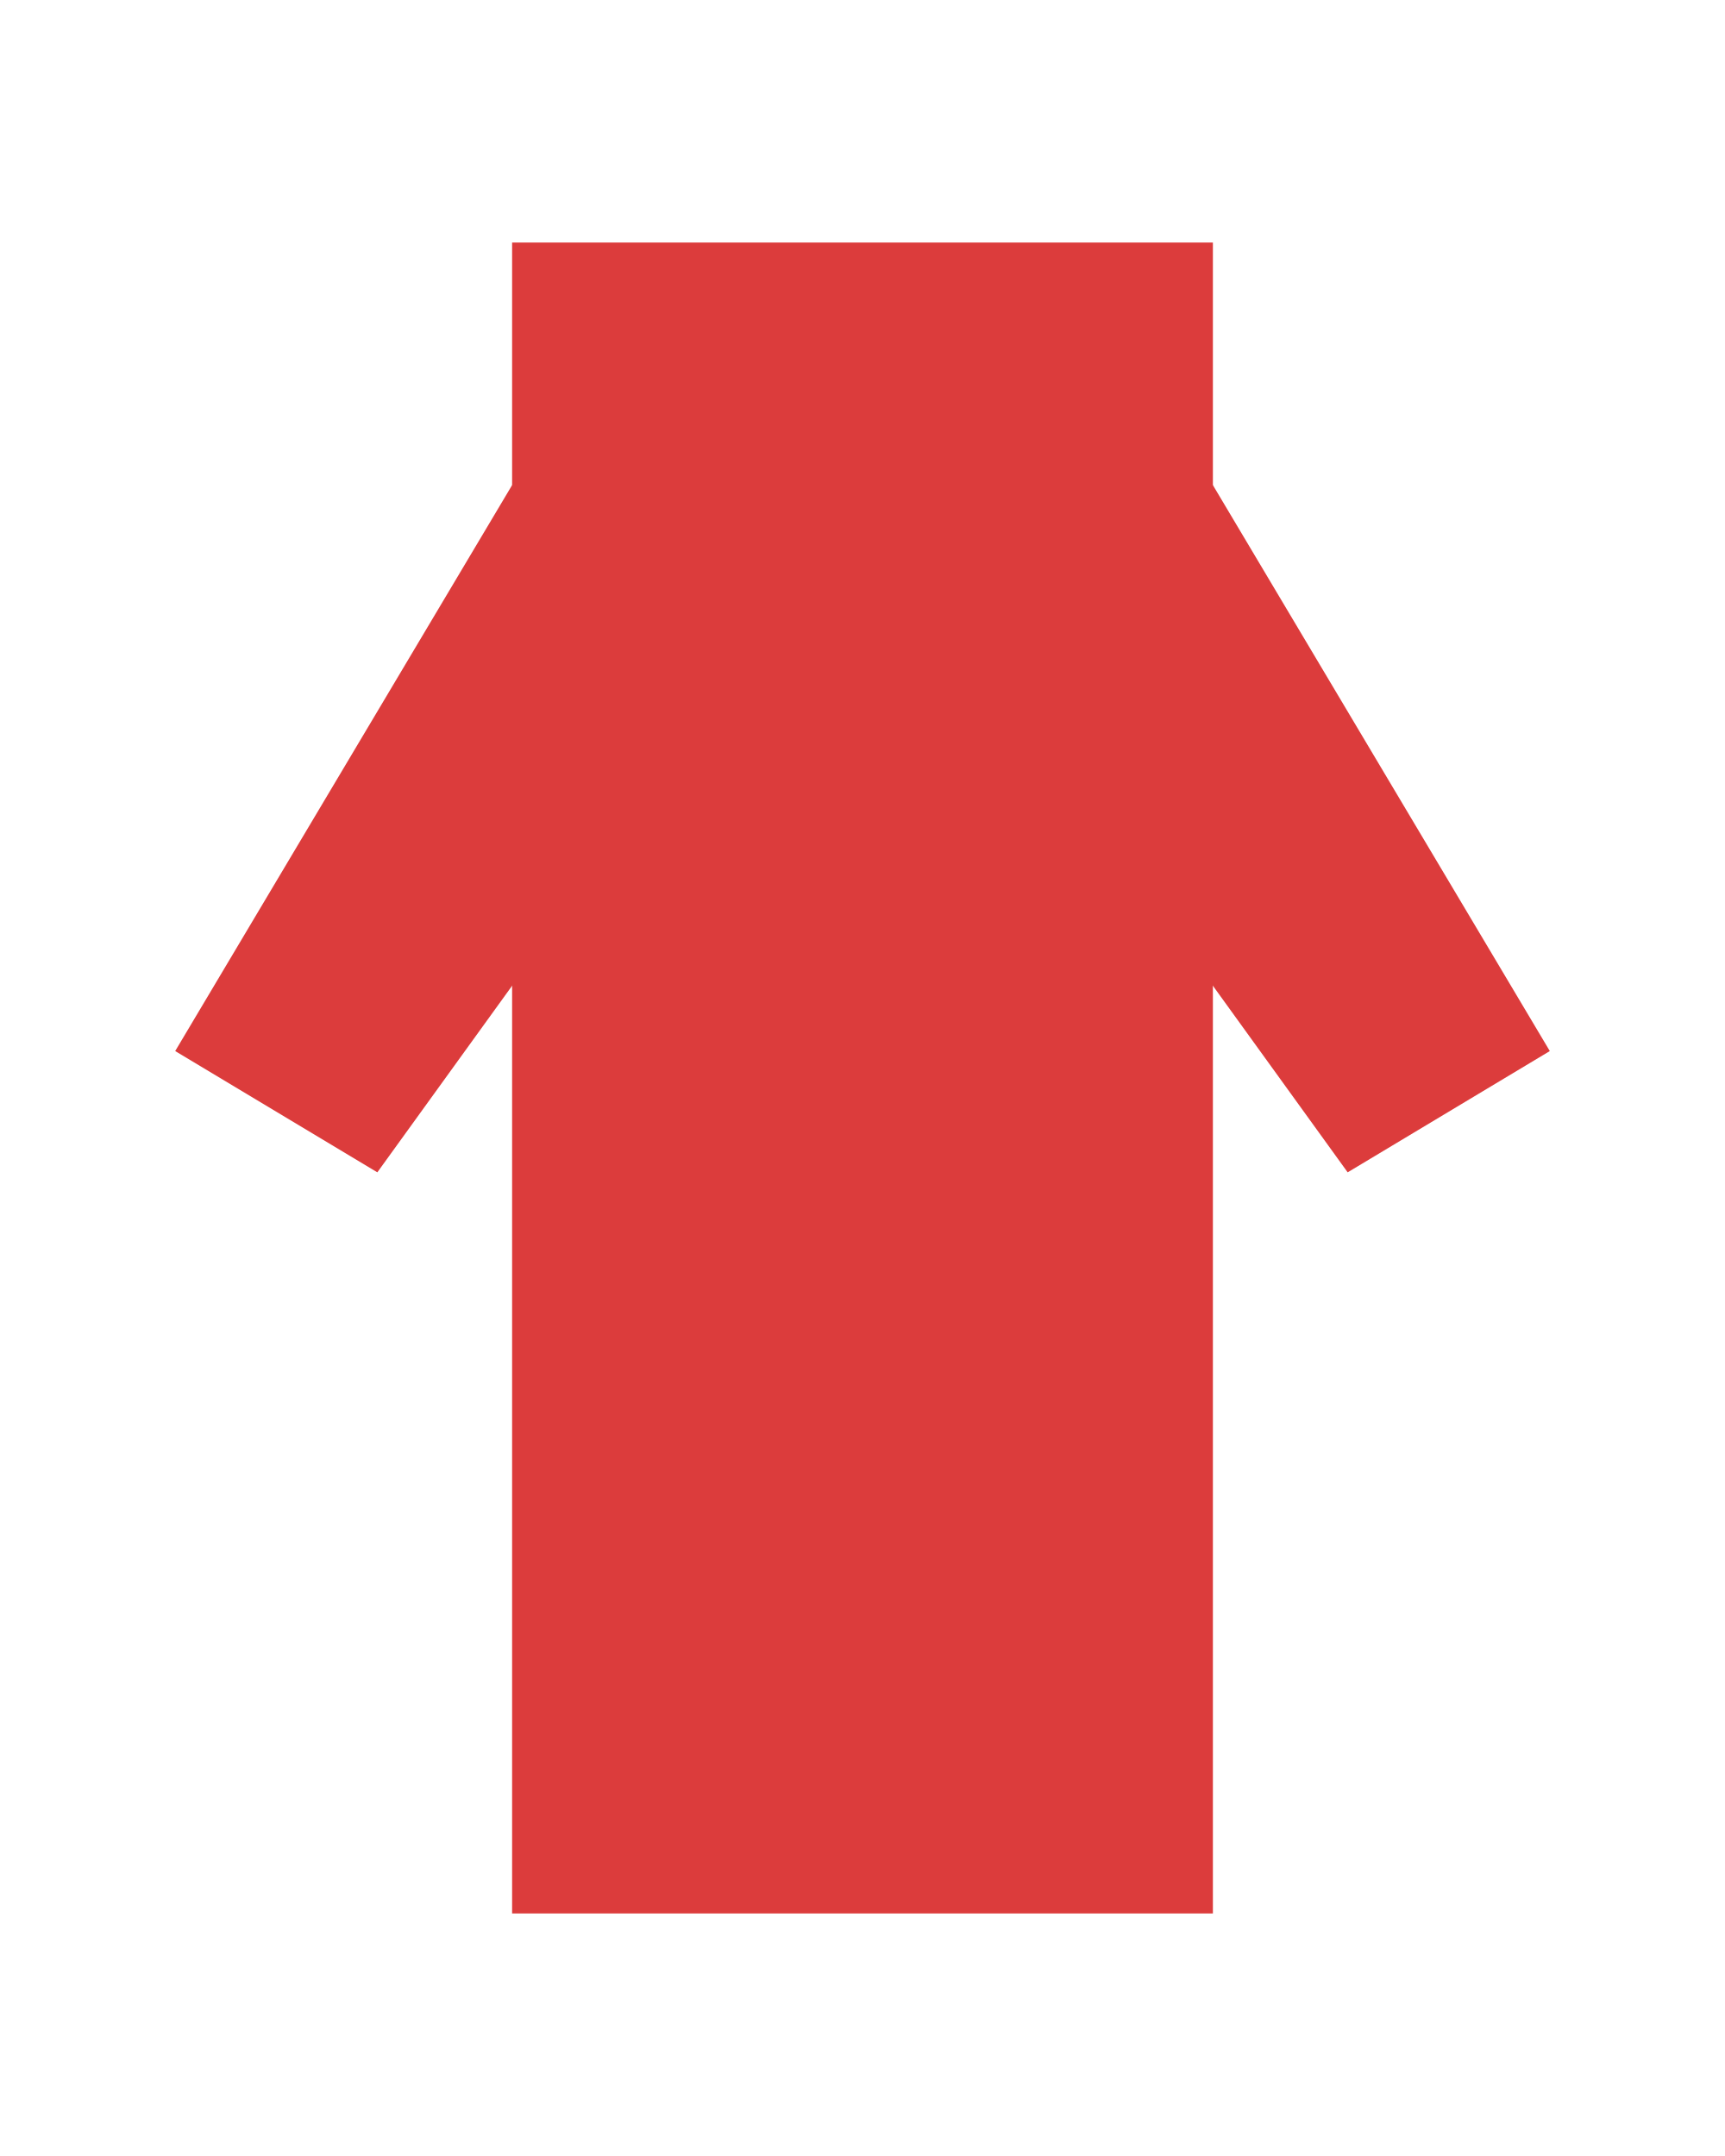
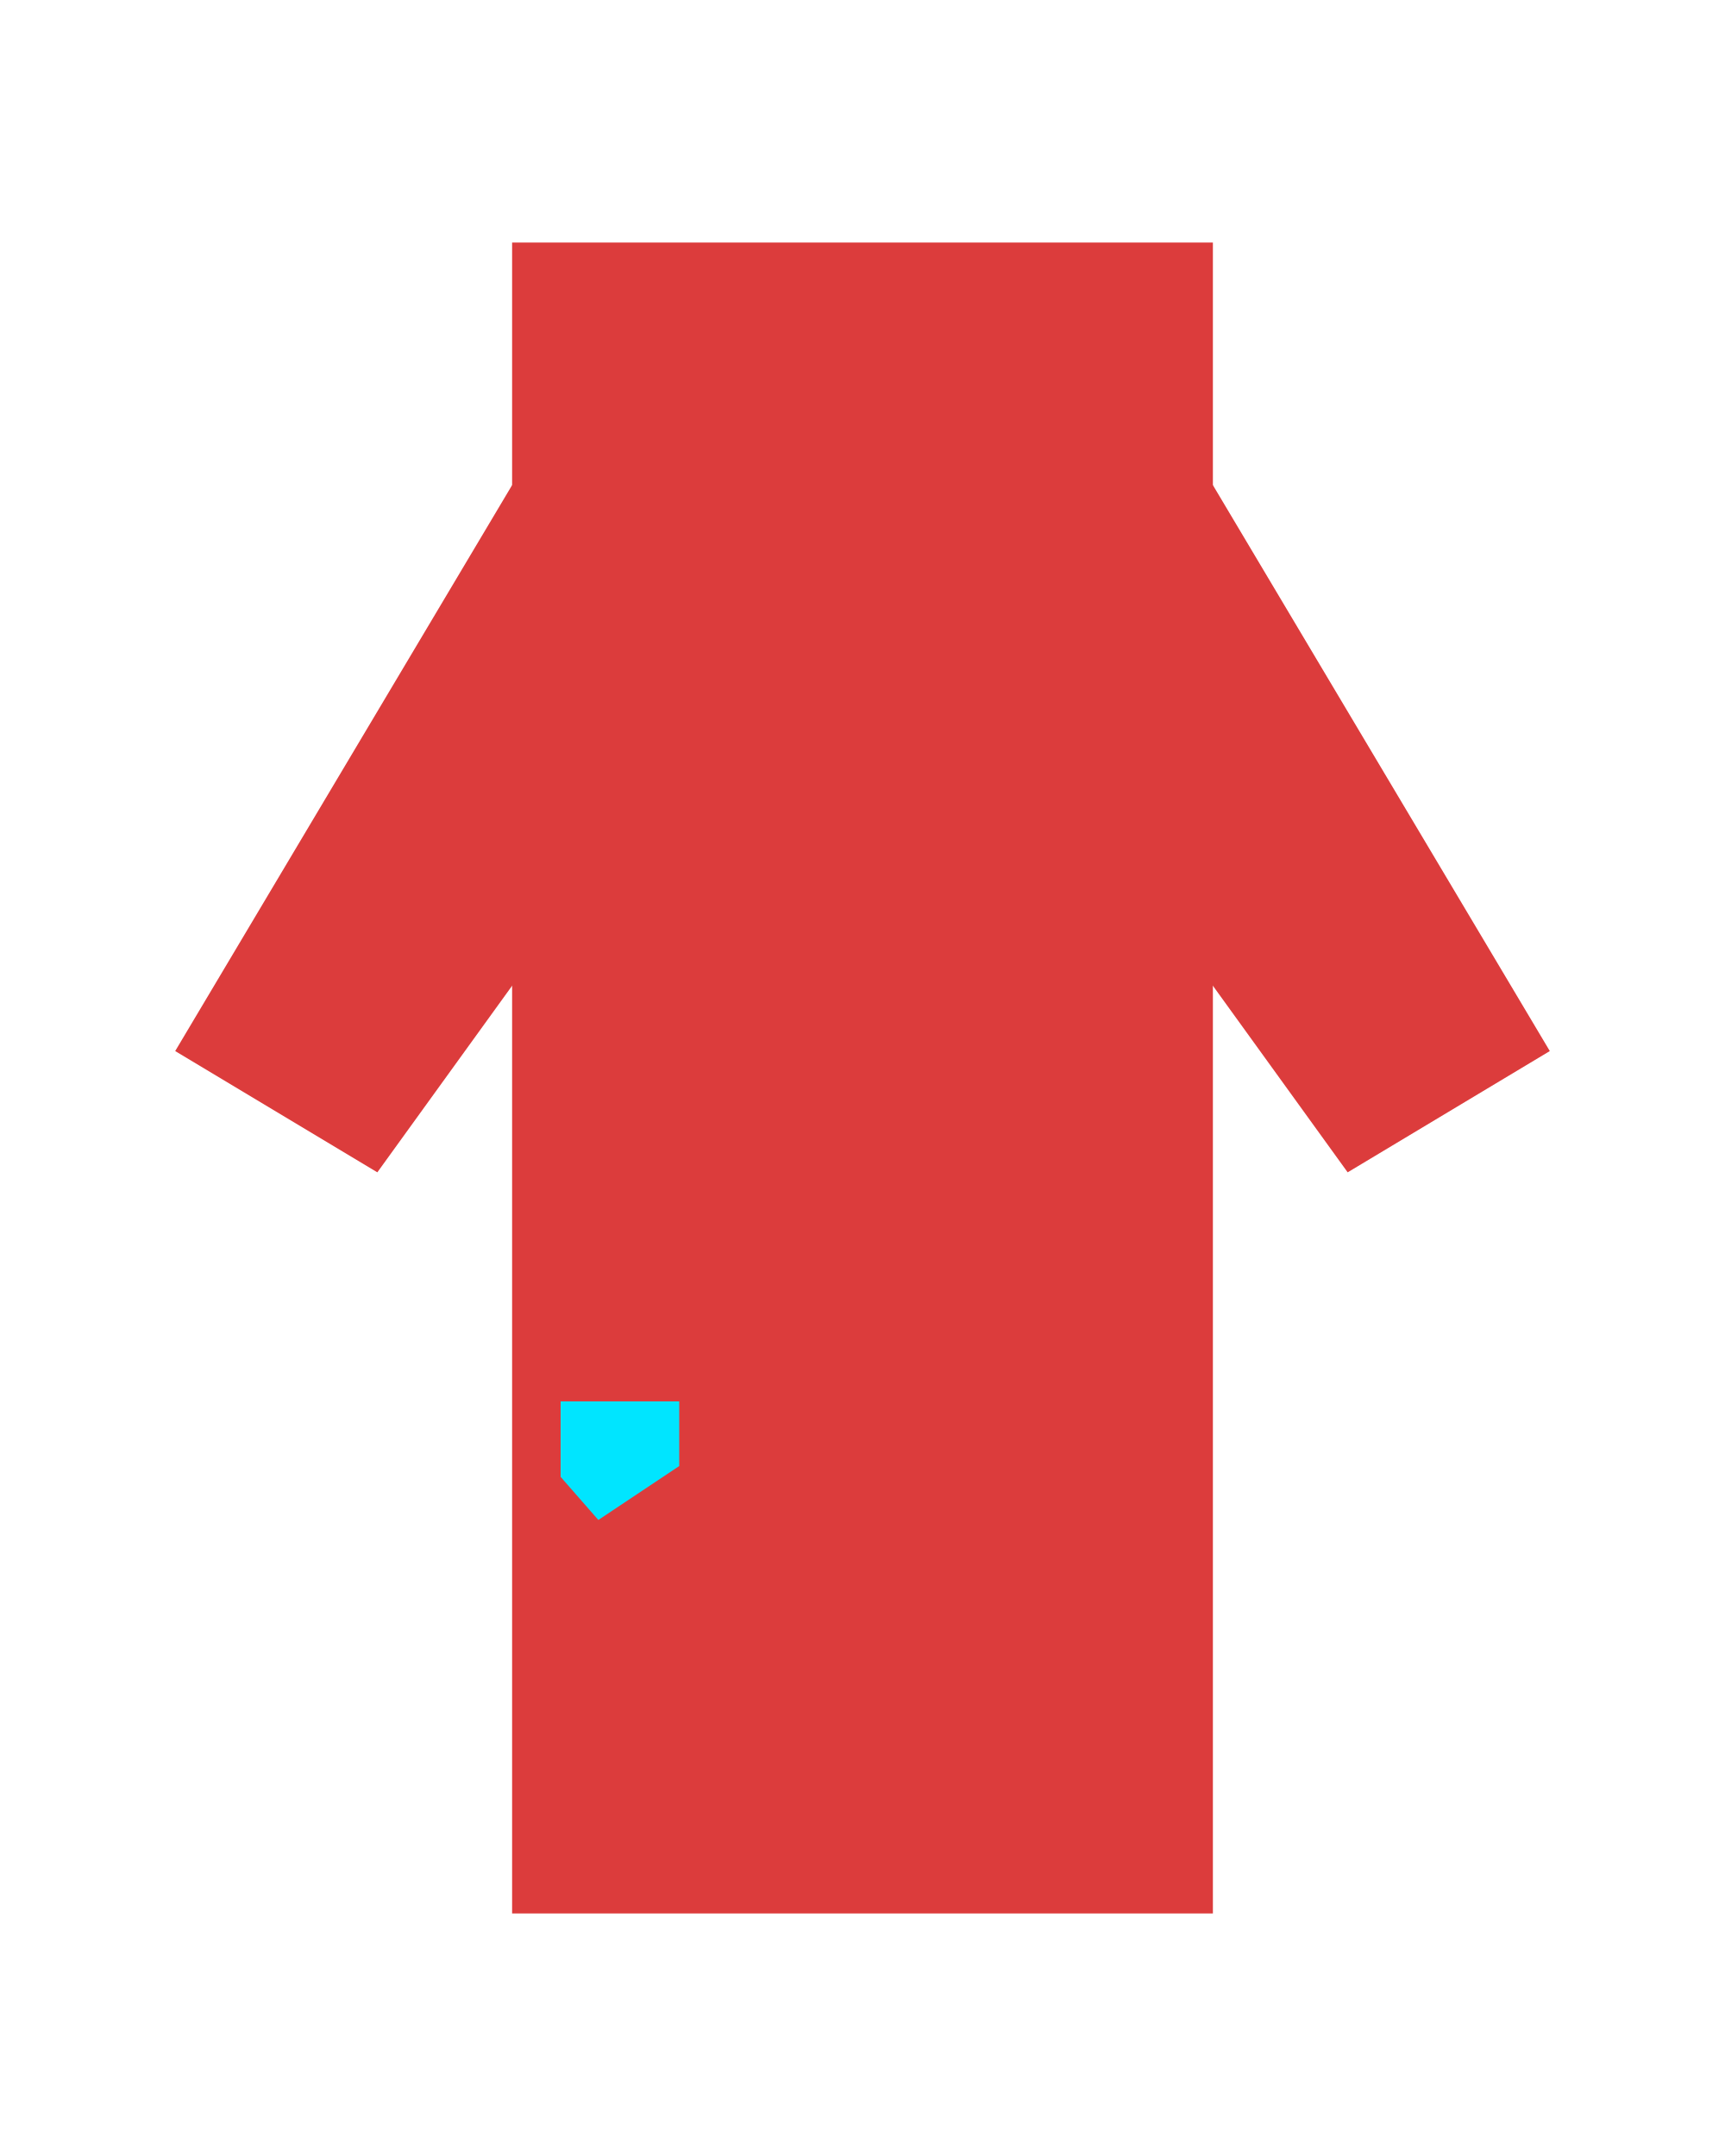
<svg xmlns="http://www.w3.org/2000/svg" width="640" height="800" viewBox="0 0 640 800">
  <path fill="#dc3c3c" d="M190 90h260v620H190z" />
  <path fill="#dc3c3c" d="M190 180 65 390l75 45 130-180zM450 180l125 210-75 45-130-180z" />
+   <path fill="#00e5ff" d="M208 520h44v24l-30 20-14-16z" />
</svg>
